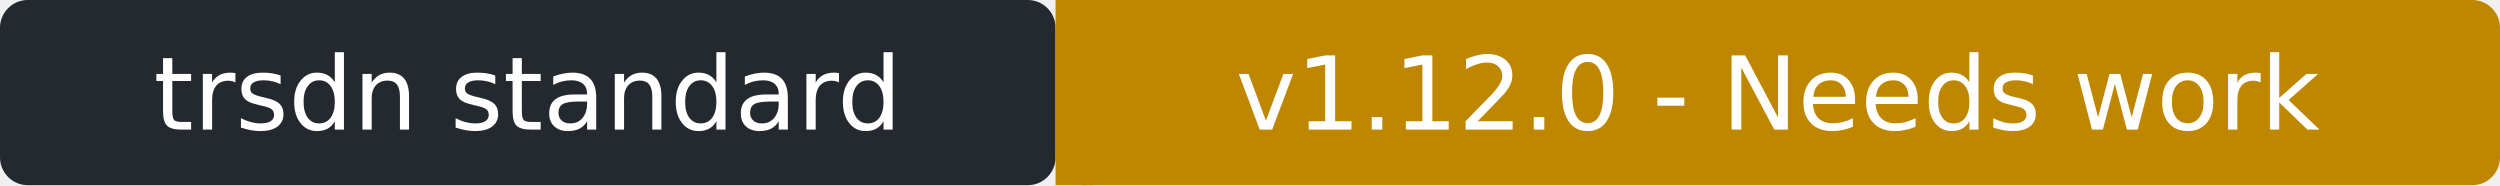
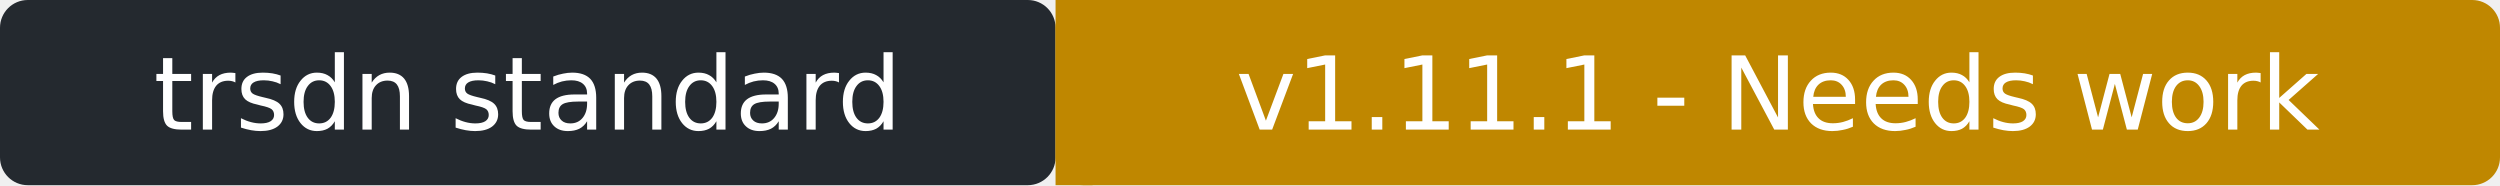
- <svg xmlns="http://www.w3.org/2000/svg" width="270" height="20" role="img" aria-label="trsdn standard: v1.12.0 - Needs work">
+ <svg xmlns="http://www.w3.org/2000/svg" width="270" height="20" role="img" aria-label="trsdn standard: v1.11.1 - Needs work">
  <rect width="114" height="20" rx="3" fill="#24292f" />
  <rect x="114" width="156" height="20" rx="3" fill="#bf8700" />
  <rect x="114" width="4" height="20" fill="#bf8700" />
  <g fill="#ffffff" font-family="DejaVu Sans,Verdana,sans-serif" font-size="11">
    <text x="57.0" y="14" text-anchor="middle">trsdn standard</text>
-     <text x="192.0" y="14" text-anchor="middle">v1.12.0 - Needs work</text>
+     <text x="192.0" y="14" text-anchor="middle">v1.11.1 - Needs work</text>
  </g>
</svg>
